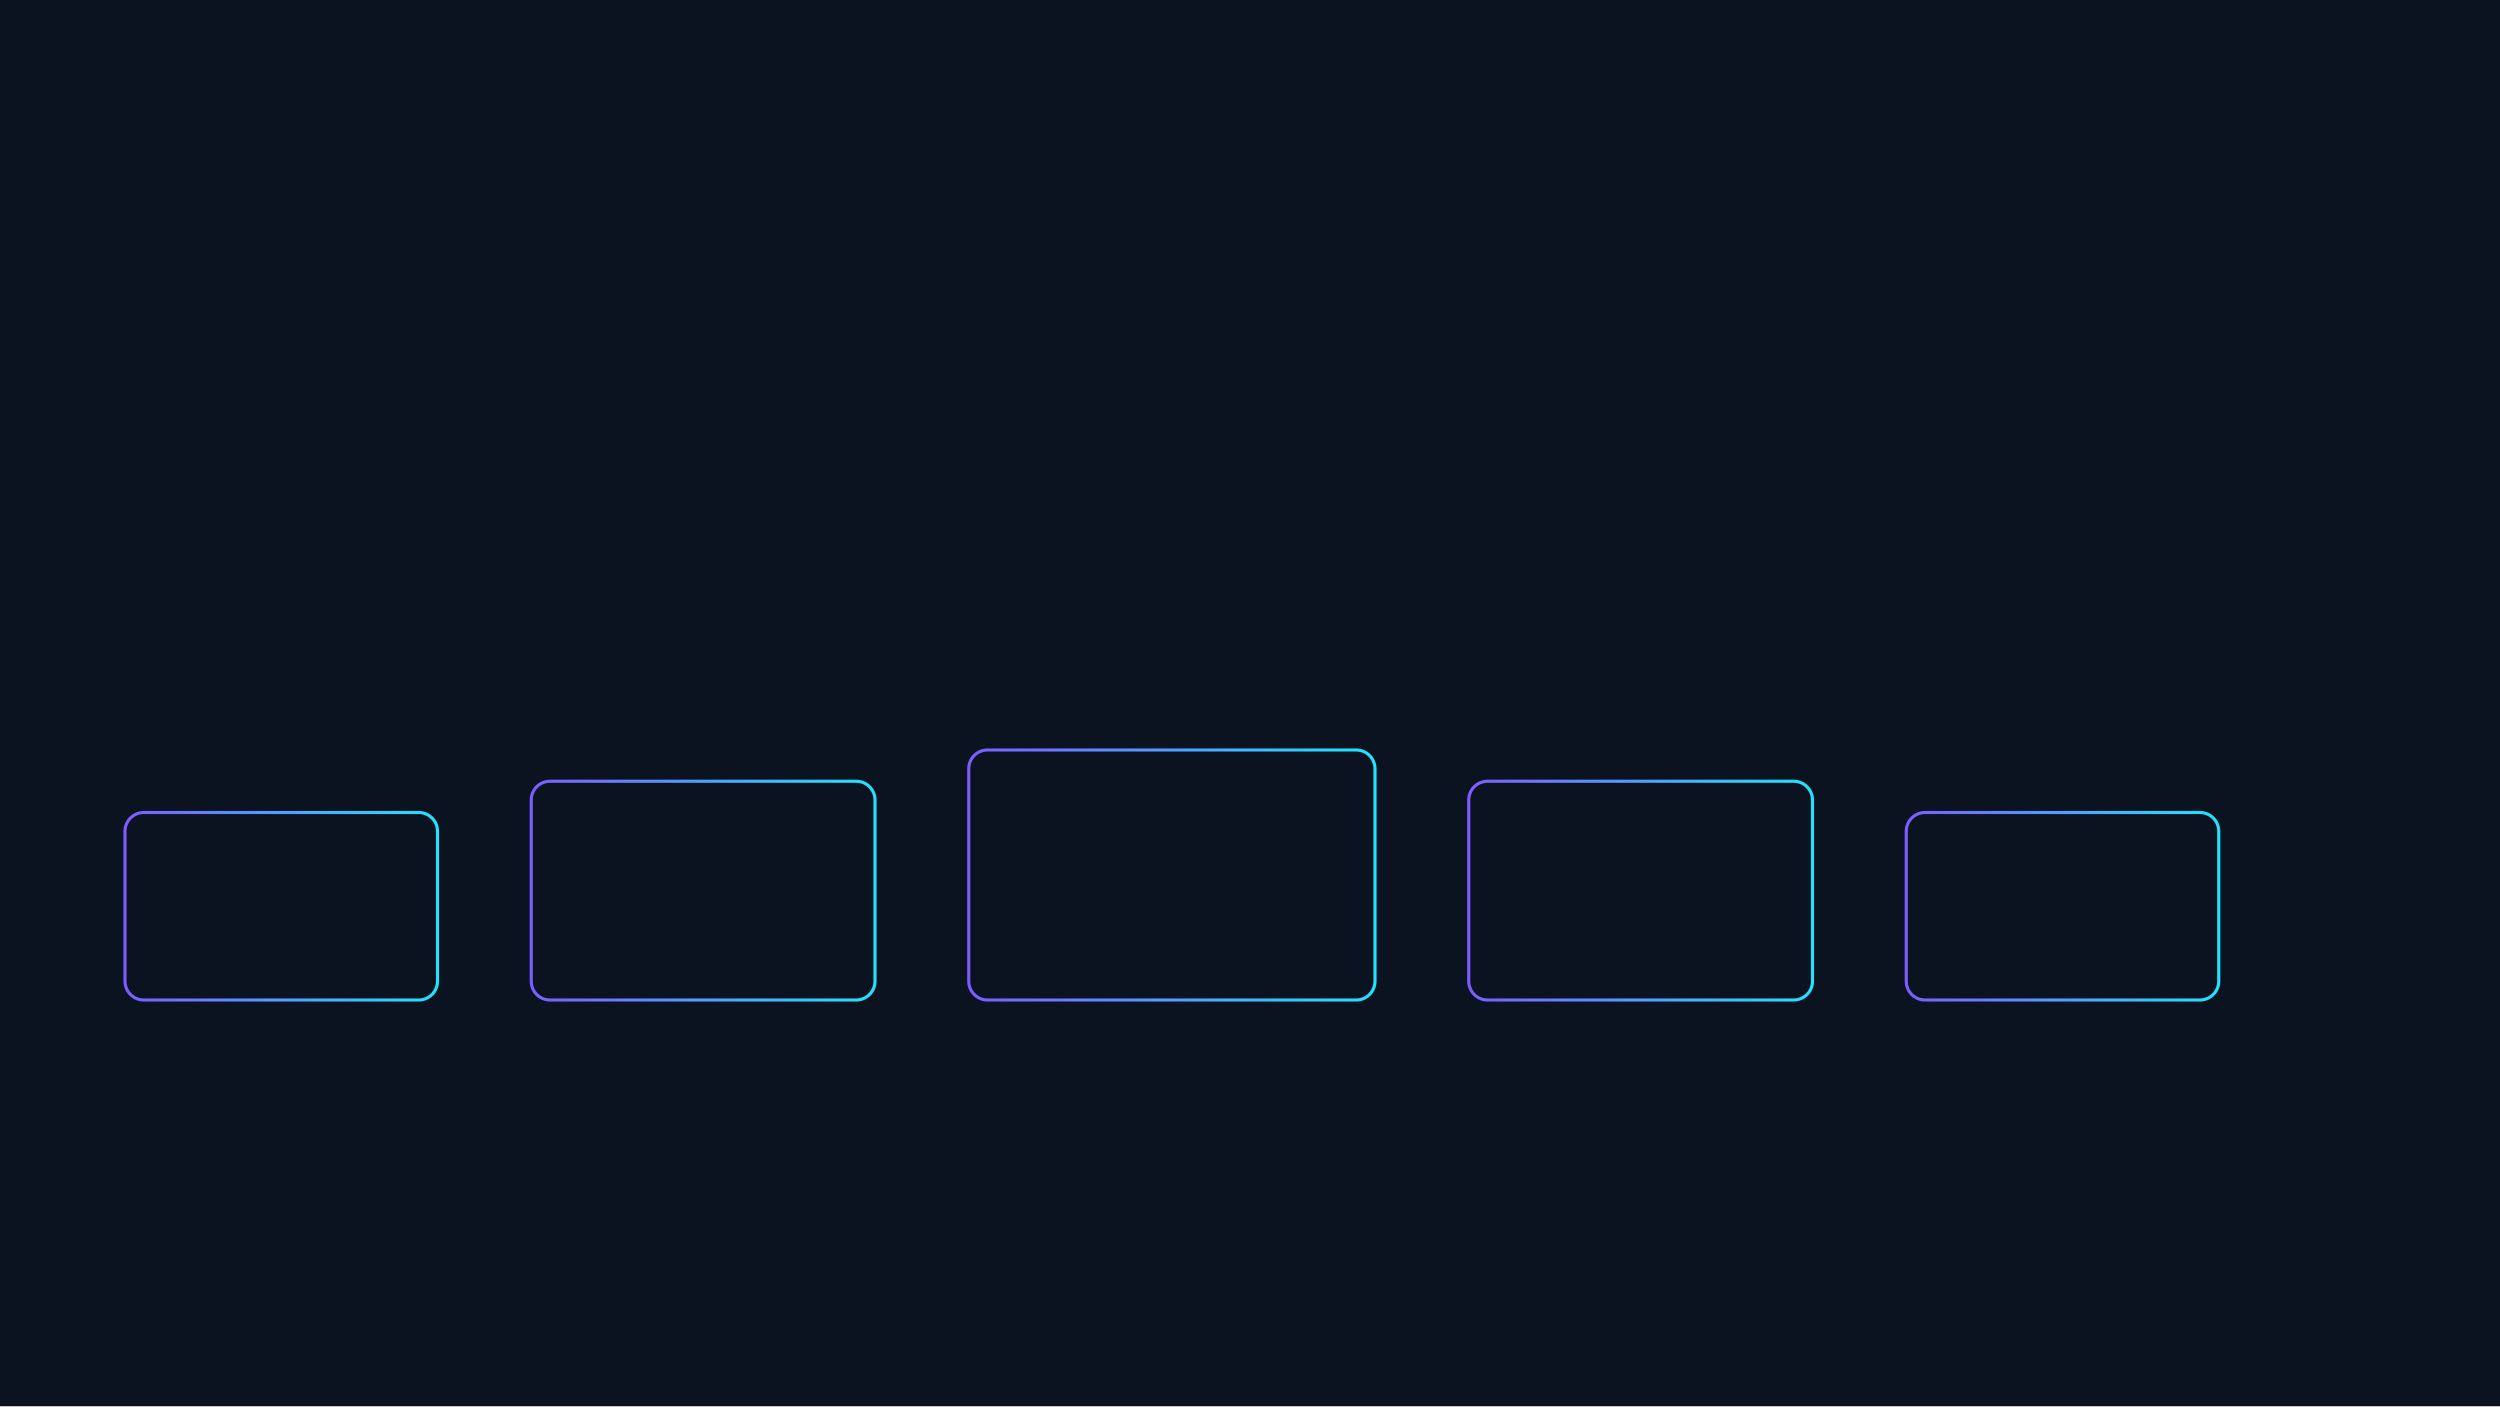
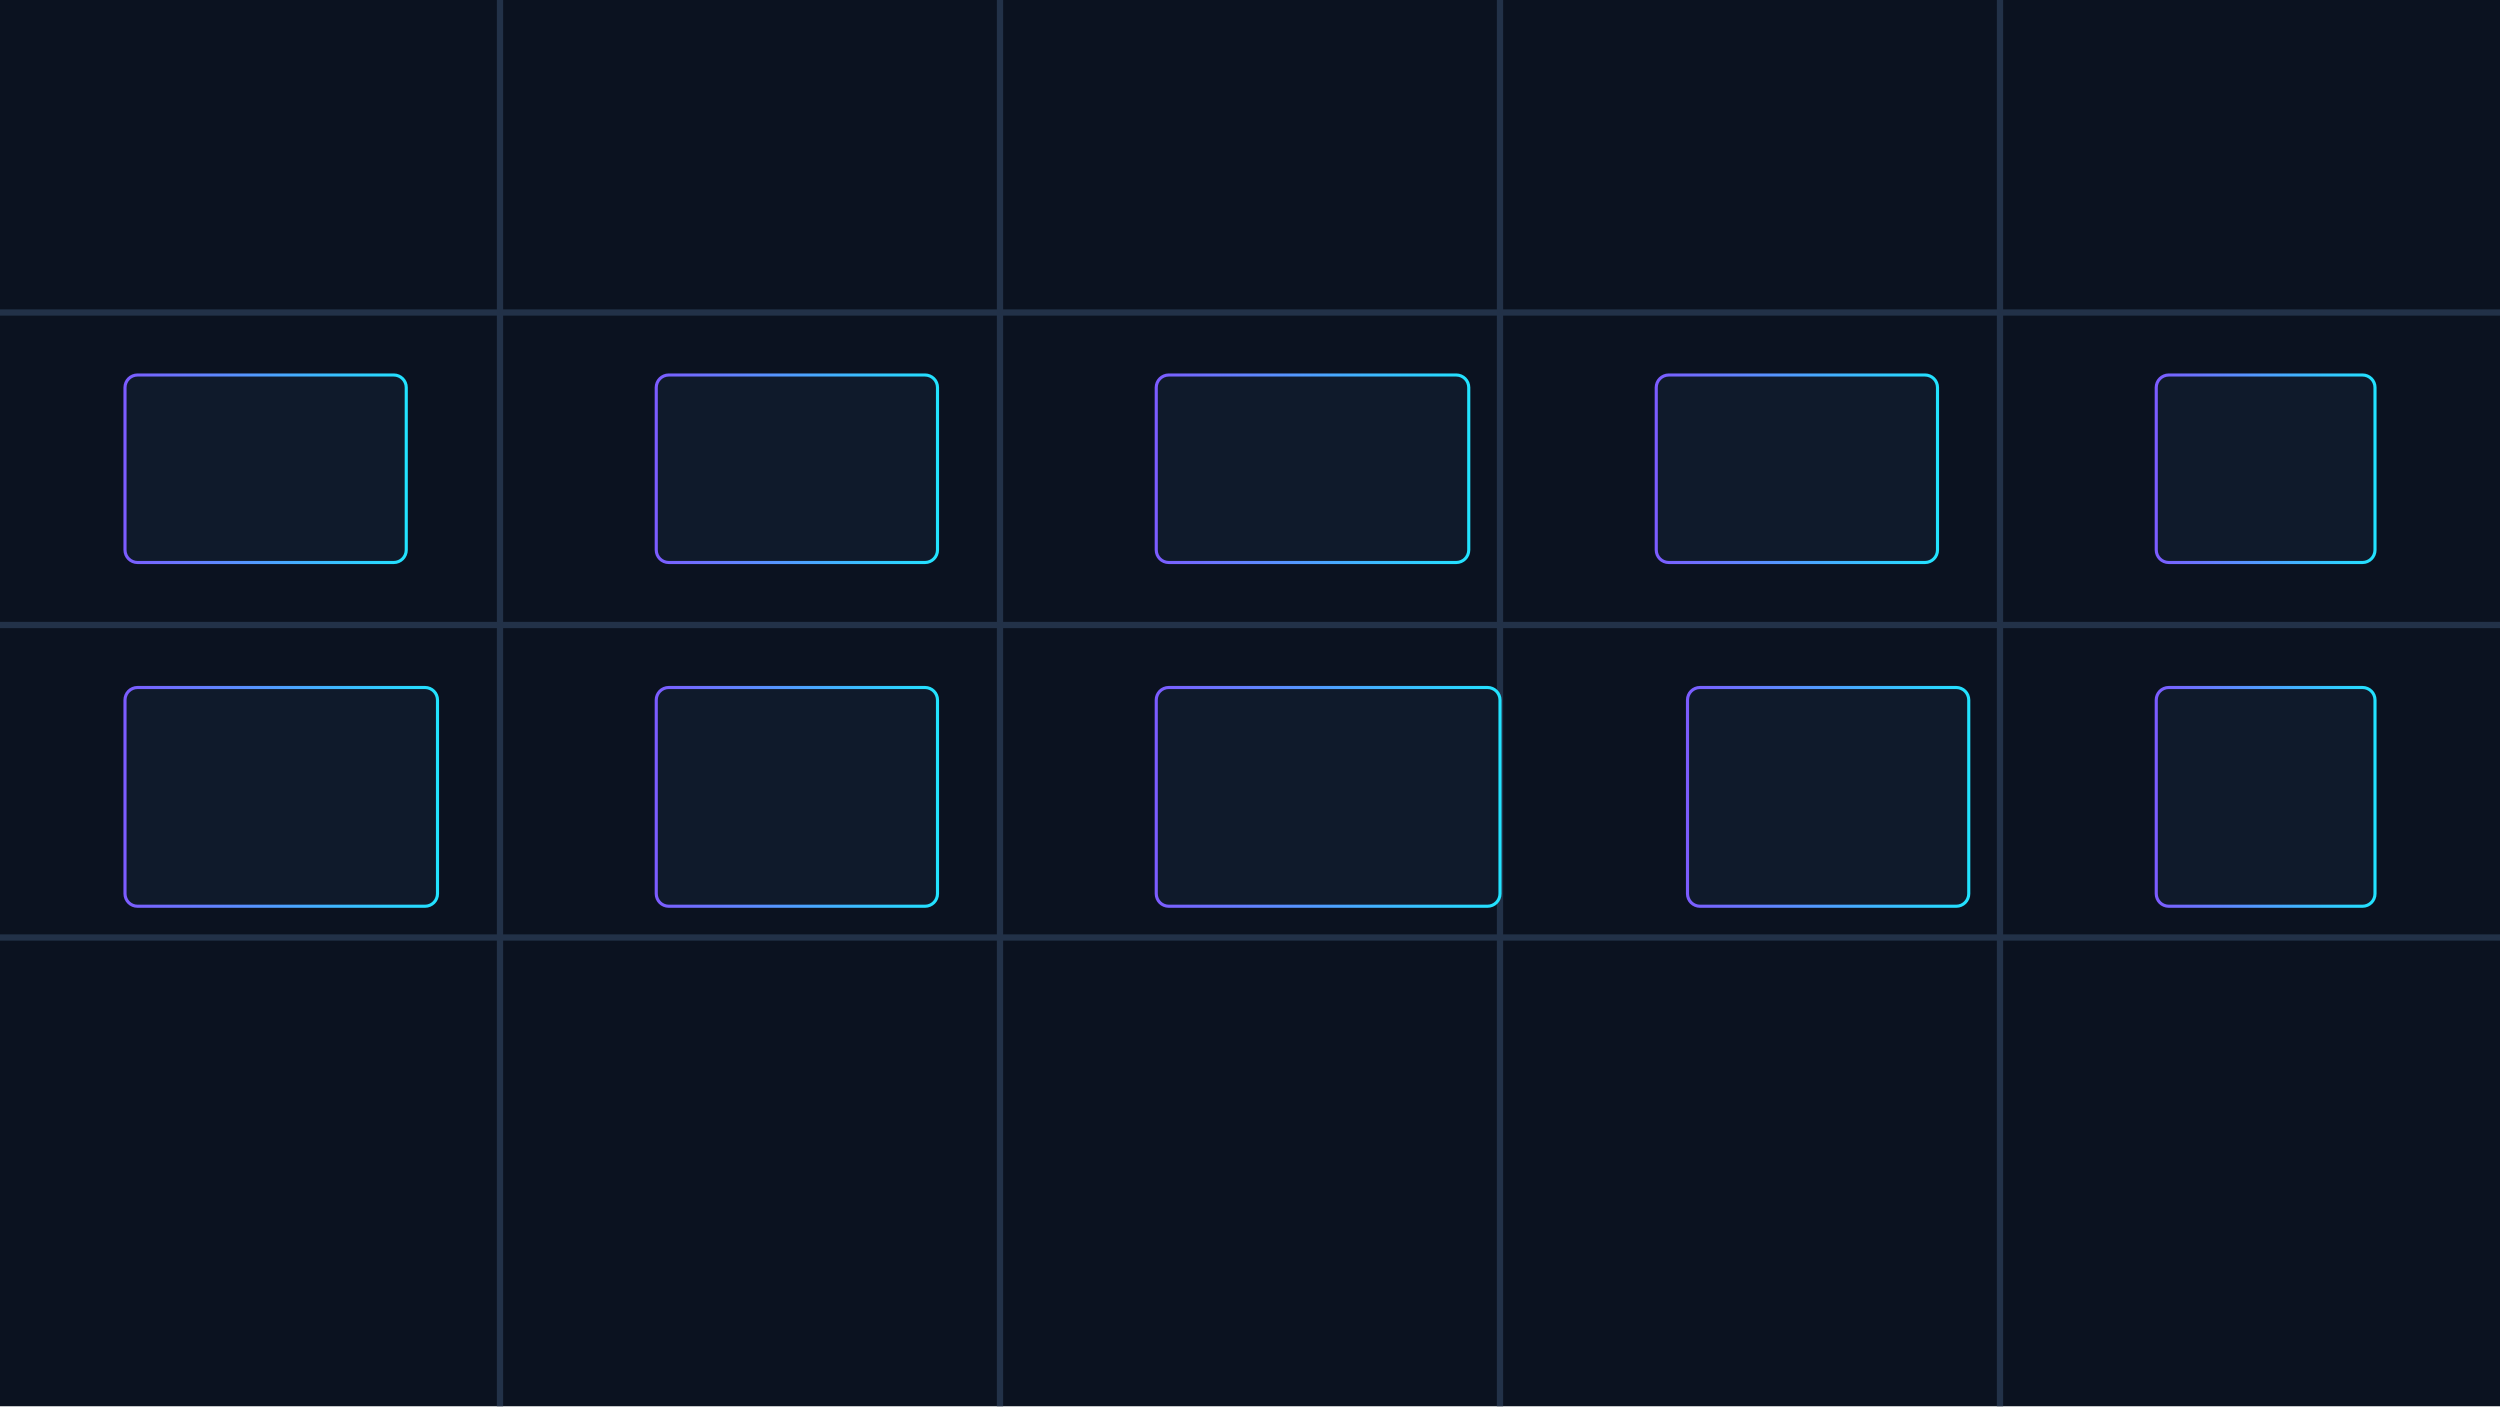
- <svg xmlns="http://www.w3.org/2000/svg" viewBox="0 0 800 450" role="img" aria-label="Before disaster placeholder image">
+ <svg xmlns="http://www.w3.org/2000/svg" viewBox="0 0 800 450" role="img" aria-label="Before disaster aerial map">
  <defs>
    <linearGradient id="g" x1="0" x2="1">
      <stop offset="0%" stop-color="#7c5cff" />
      <stop offset="100%" stop-color="#22e3ff" />
    </linearGradient>
  </defs>
  <rect width="100%" height="100%" fill="#0b1220" />
-   <g stroke="url(#g)" fill="none">
-     <rect x="40" y="260" width="100" height="60" rx="6" />
-     <rect x="170" y="250" width="110" height="70" rx="6" />
-     <rect x="310" y="240" width="130" height="80" rx="6" />
-     <rect x="470" y="250" width="110" height="70" rx="6" />
-     <rect x="610" y="260" width="100" height="60" rx="6" />
+   <g stroke="#223148" stroke-width="2">
+     <path d="M0 100h800M0 200h800M0 300h800" />
+     <path d="M160 0v450M320 0v450M480 0v450M640 0v450" />
+   </g>
+   <g fill="#0f1a2b" stroke="url(#g)">
+     <rect x="40" y="120" width="90" height="60" rx="4" />
+     <rect x="210" y="120" width="90" height="60" rx="4" />
+     <rect x="370" y="120" width="100" height="60" rx="4" />
+     <rect x="530" y="120" width="90" height="60" rx="4" />
+     <rect x="690" y="120" width="70" height="60" rx="4" />
+     <rect x="40" y="220" width="100" height="70" rx="4" />
+     <rect x="210" y="220" width="90" height="70" rx="4" />
+     <rect x="370" y="220" width="110" height="70" rx="4" />
+     <rect x="540" y="220" width="90" height="70" rx="4" />
+     <rect x="690" y="220" width="70" height="70" rx="4" />
  </g>
</svg>
